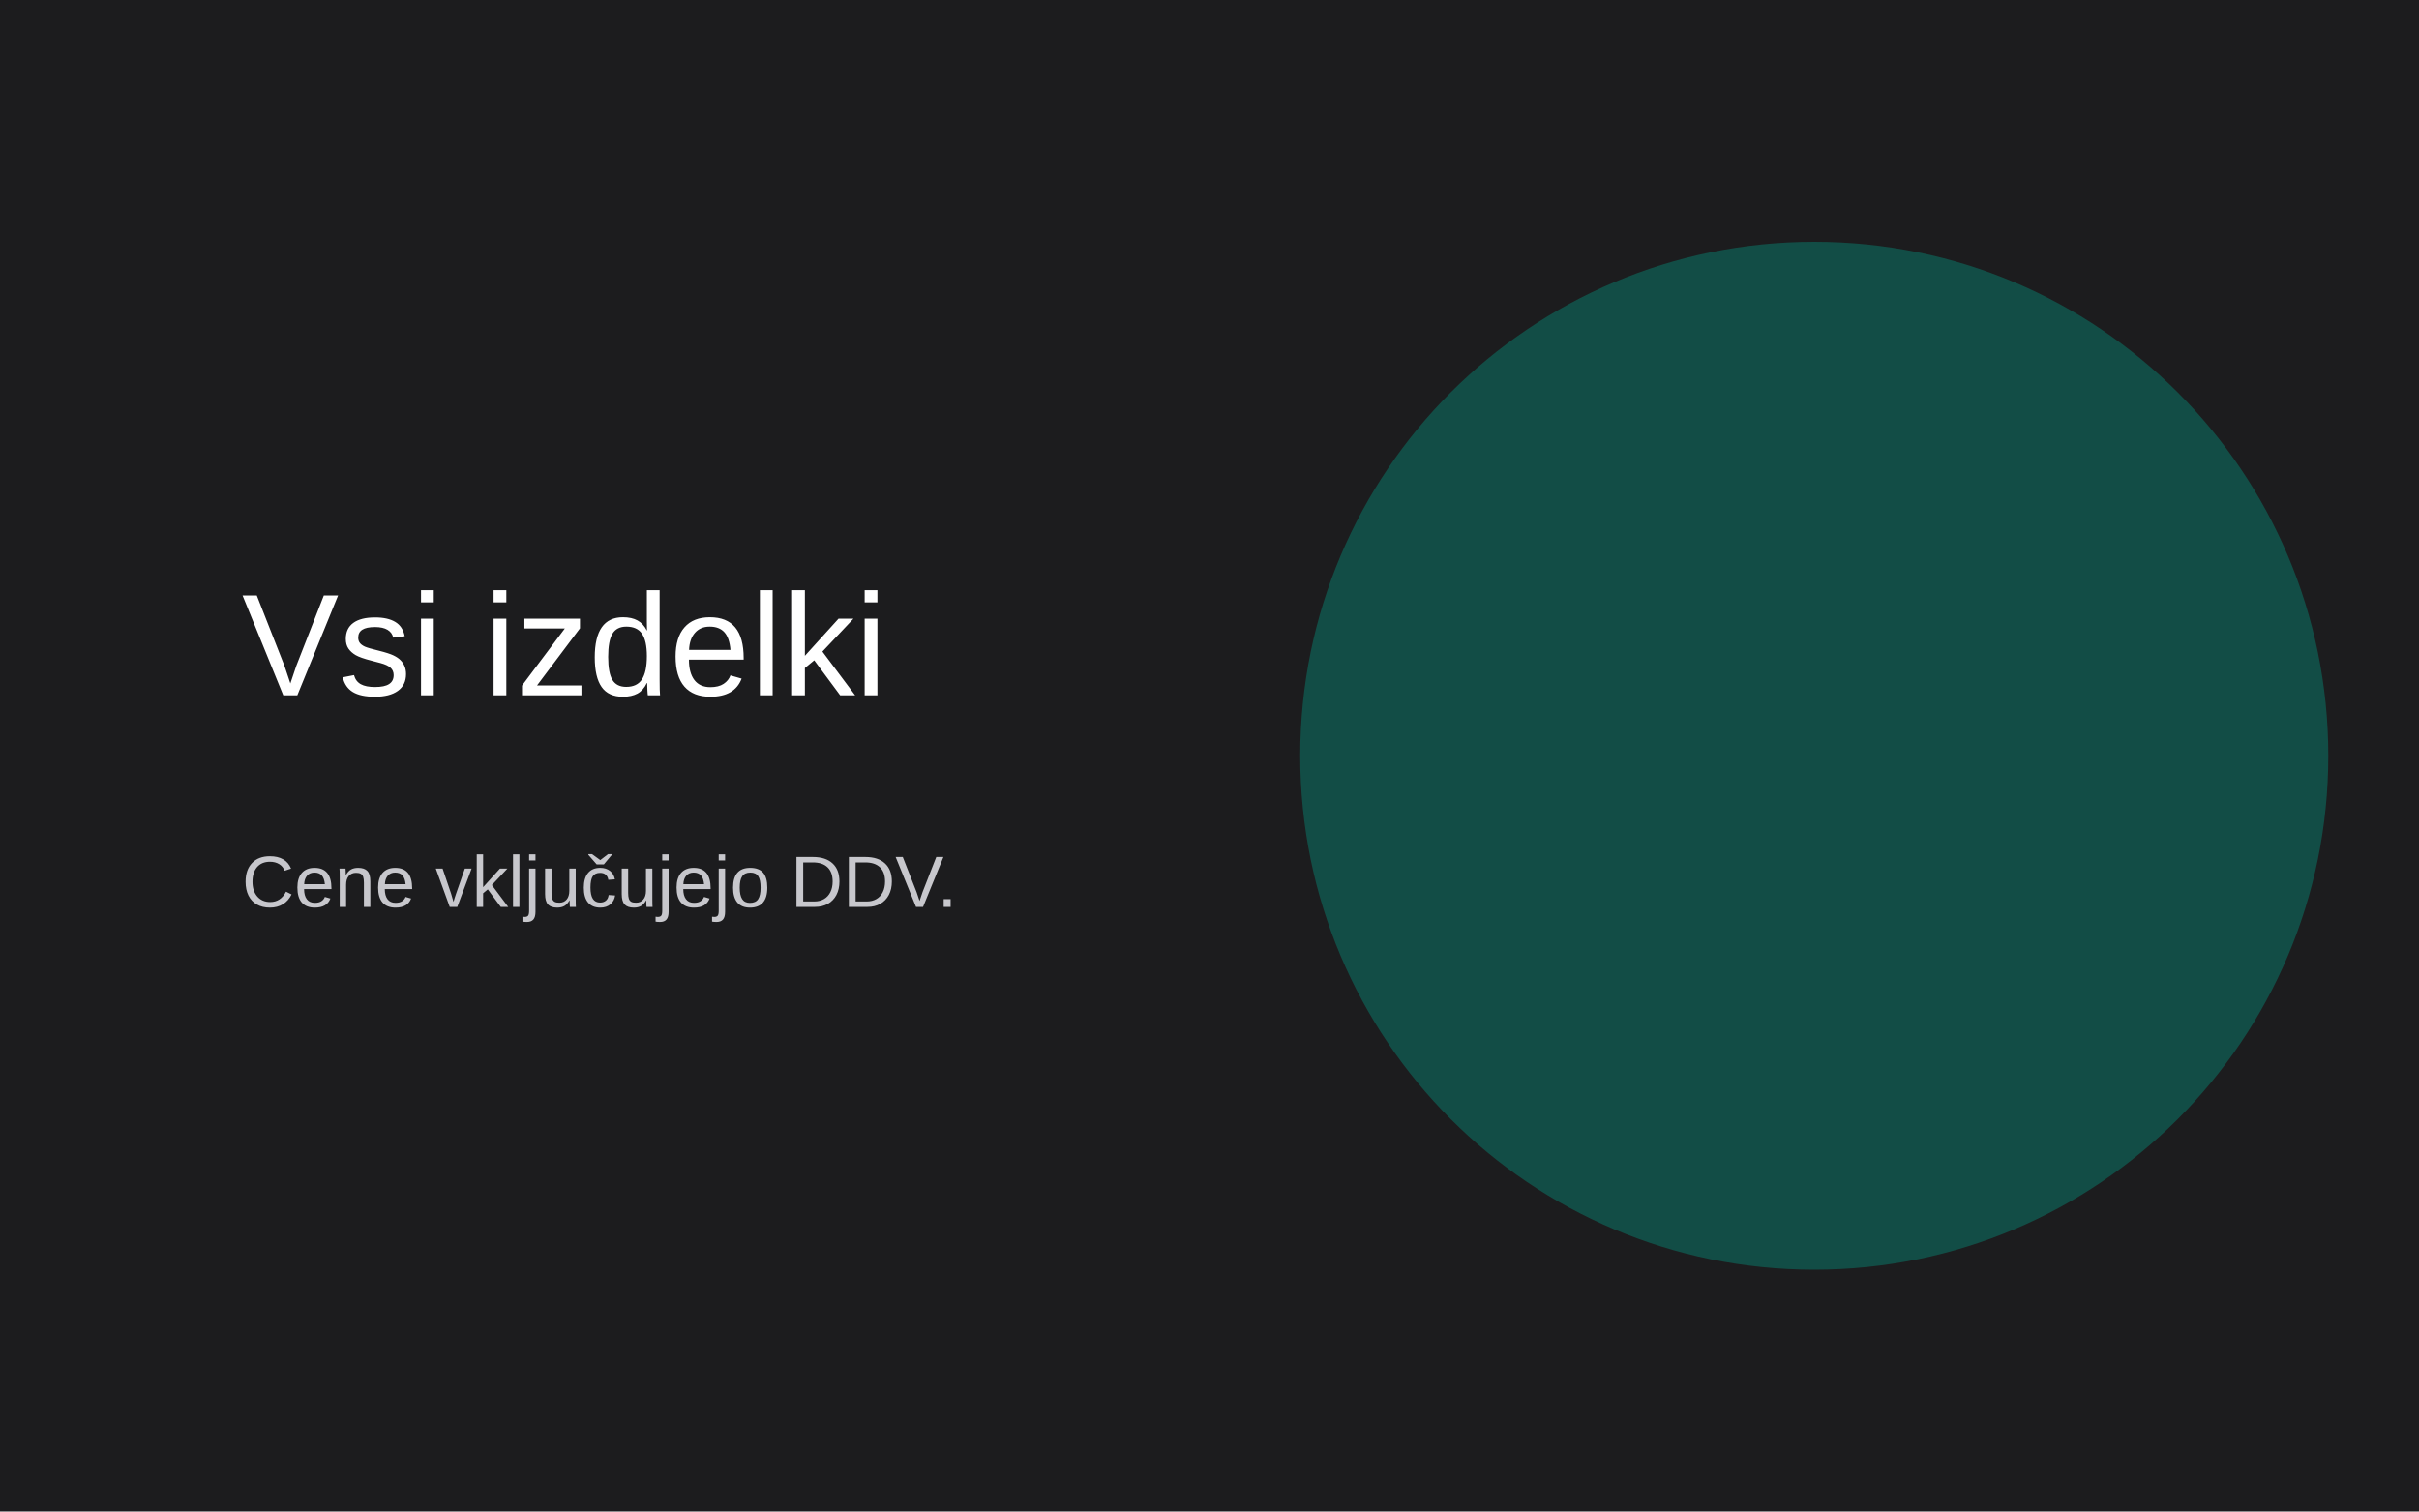
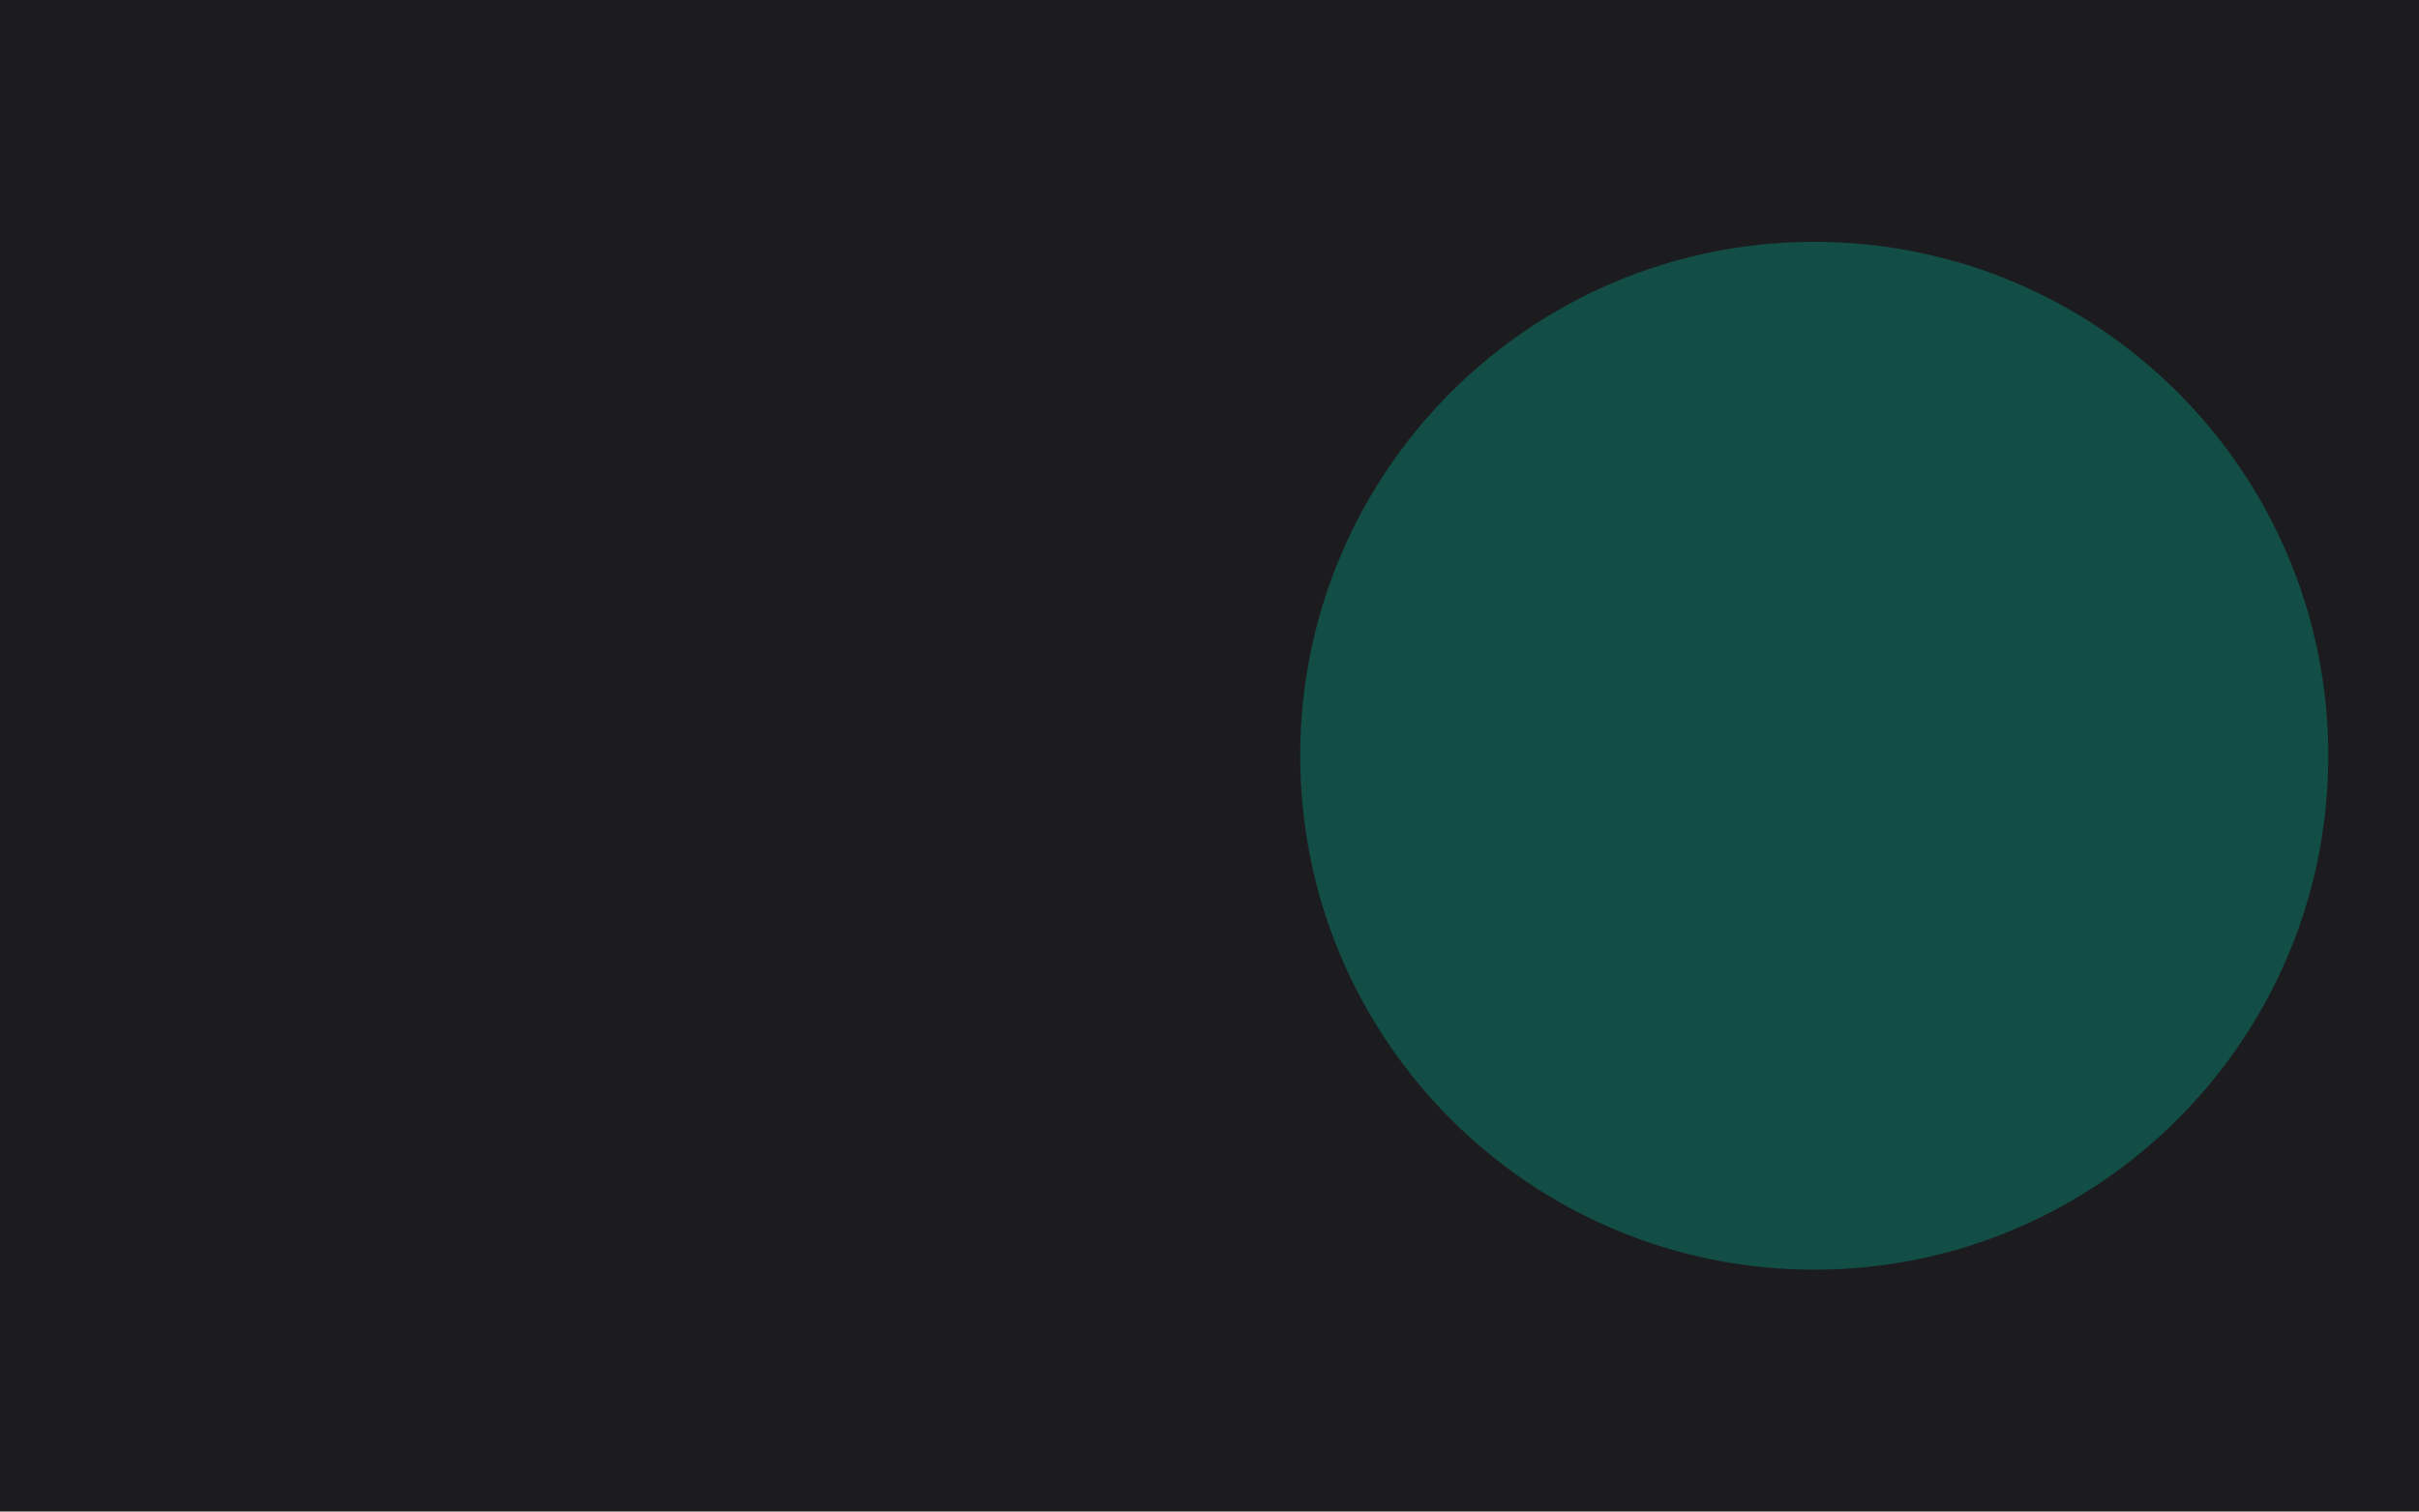
<svg xmlns="http://www.w3.org/2000/svg" viewBox="0 0 800 500" role="img" aria-label="Trgovina — promocijski pas mobilno (placeholder)">
  <rect width="800" height="500" fill="rgb(28, 28, 30)" />
  <circle cx="600" cy="250" r="170" fill="rgb(0, 168, 143)" fill-opacity="0.35" />
-   <text x="80" y="230" font-family="'Plus Jakarta Sans','Helvetica Neue',Arial,sans-serif" font-size="48" font-weight="300" fill="rgb(255, 255, 255)">Vsi izdelki</text>
-   <text x="80" y="300" font-family="'Plus Jakarta Sans','Helvetica Neue',Arial,sans-serif" font-size="24" fill="rgb(199, 199, 204)">Cene vključujejo DDV.</text>
</svg>
